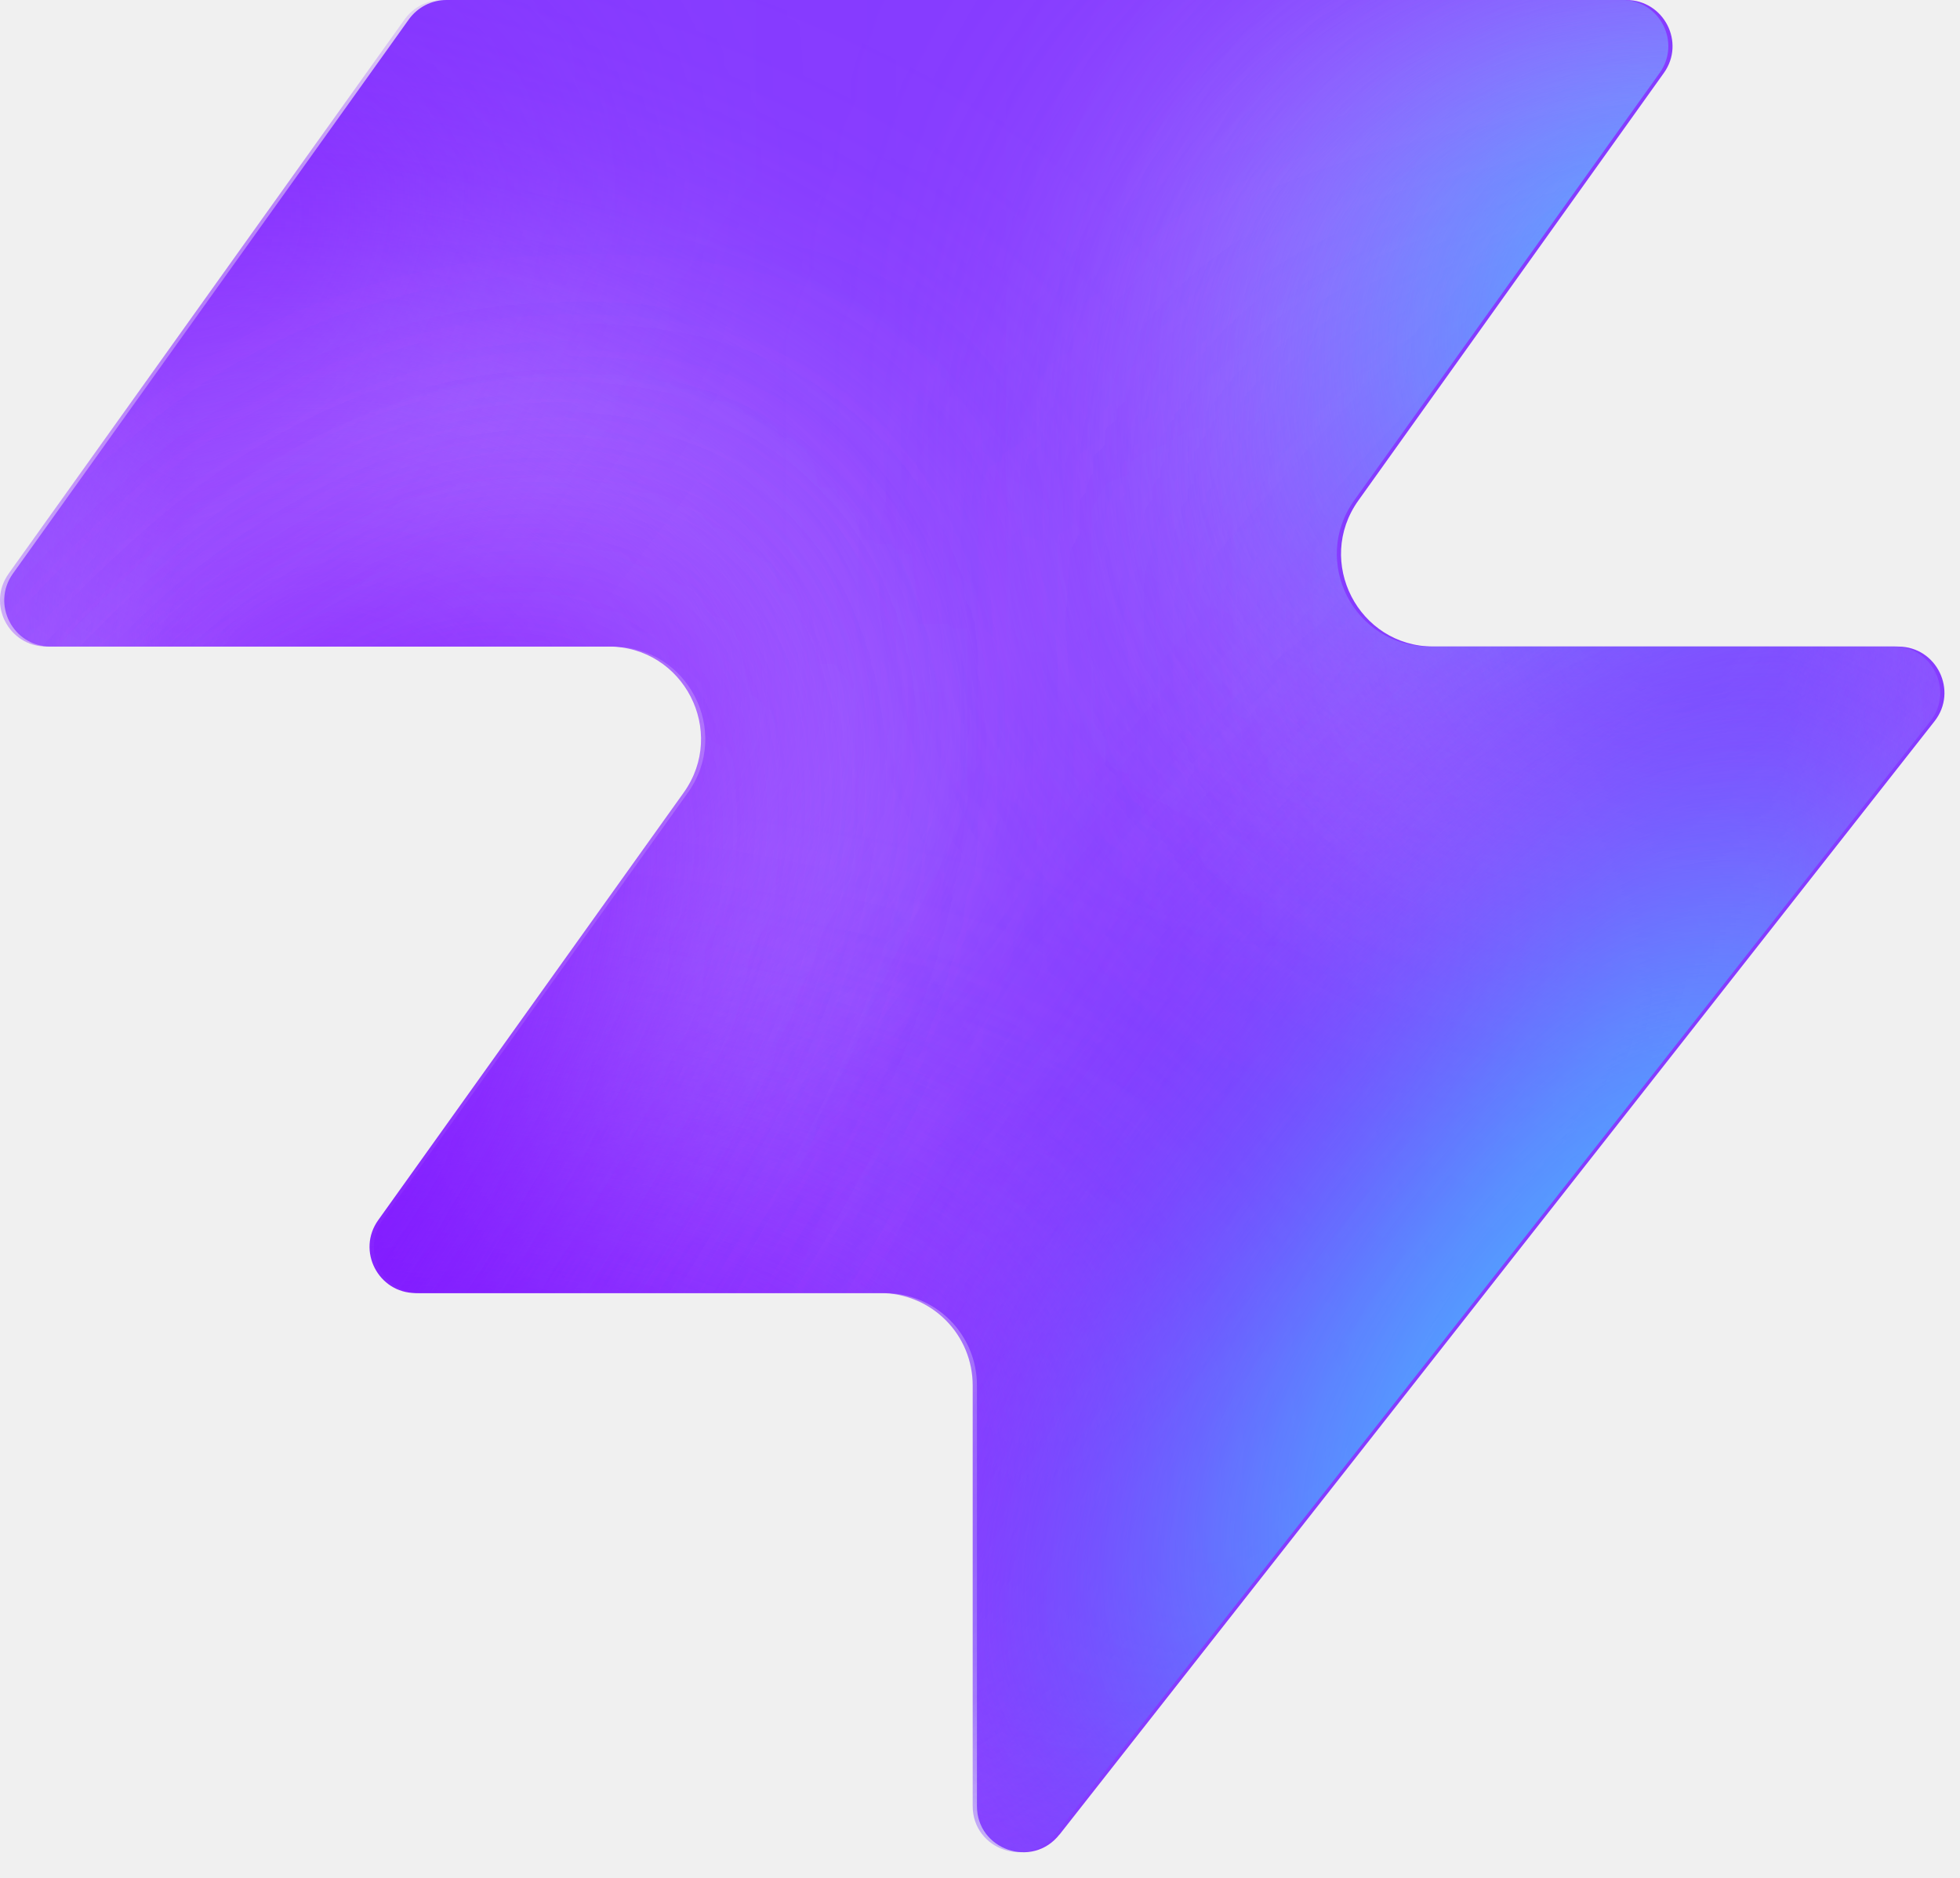
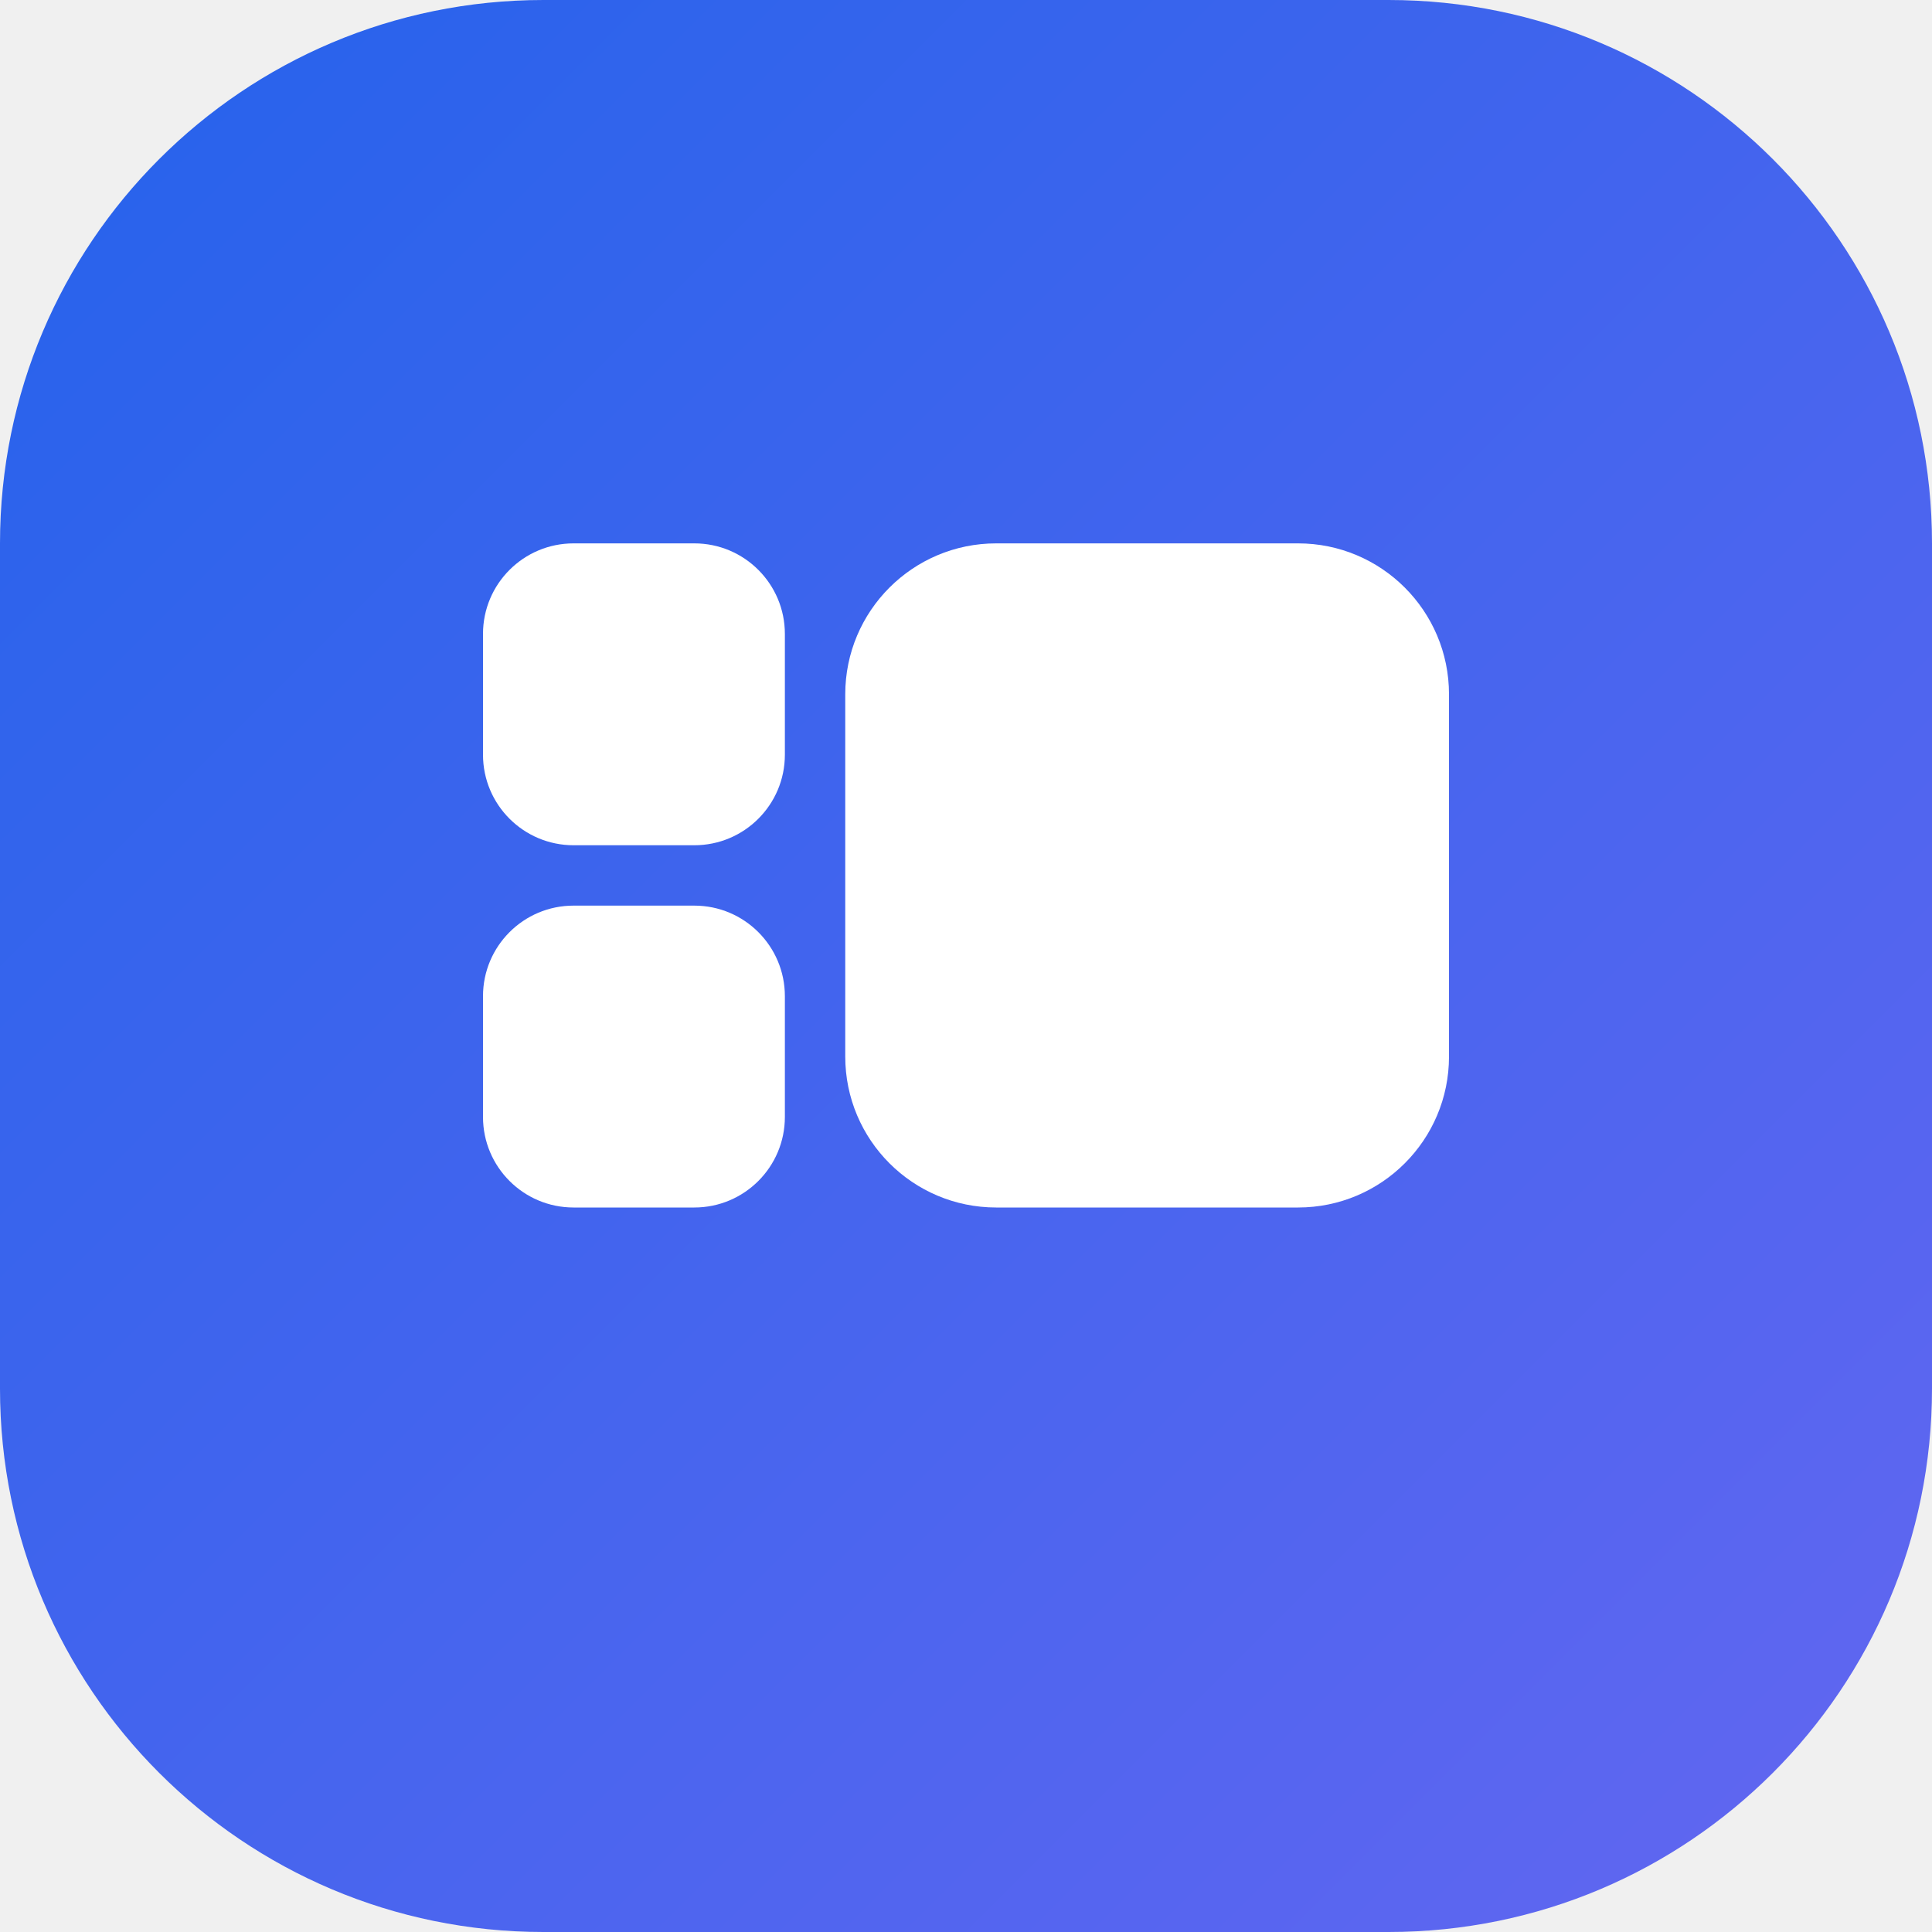
- <svg xmlns="http://www.w3.org/2000/svg" width="48" height="46" fill="none" viewBox="0 0 48 46">
-   <path fill="#863bff" d="M25.946 44.938c-.664.845-2.021.375-2.021-.698V33.937a2.26 2.26 0 0 0-2.262-2.262H10.287c-.92 0-1.456-1.04-.92-1.788l7.48-10.471c1.07-1.497 0-3.578-1.842-3.578H1.237c-.92 0-1.456-1.04-.92-1.788L10.013.474c.214-.297.556-.474.92-.474h28.894c.92 0 1.456 1.04.92 1.788l-7.48 10.471c-1.07 1.498 0 3.579 1.842 3.579h11.377c.943 0 1.473 1.088.89 1.83L25.947 44.94z" style="fill:#863bff;fill:color(display-p3 .525 .23 1);fill-opacity:1" />
-   <mask id="a" width="48" height="46" x="0" y="0" maskUnits="userSpaceOnUse" style="mask-type:alpha">
-     <path fill="#000" d="M25.842 44.938c-.664.844-2.021.375-2.021-.698V33.937a2.26 2.26 0 0 0-2.262-2.262H10.183c-.92 0-1.456-1.04-.92-1.788l7.48-10.471c1.07-1.498 0-3.579-1.842-3.579H1.133c-.92 0-1.456-1.04-.92-1.787L9.91.473c.214-.297.556-.474.92-.474h28.894c.92 0 1.456 1.04.92 1.788l-7.48 10.471c-1.07 1.498 0 3.578 1.842 3.578h11.377c.943 0 1.473 1.088.89 1.832L25.843 44.94z" style="fill:#000;fill-opacity:1" />
-   </mask>
-   <g mask="url(#a)">
-     <g filter="url(#b)">
-       <ellipse cx="5.508" cy="14.704" fill="#ede6ff" rx="5.508" ry="14.704" style="fill:#ede6ff;fill:color(display-p3 .927 .903 1);fill-opacity:1" transform="matrix(.00324 1 1 -.00324 -4.47 31.516)" />
-     </g>
-     <g filter="url(#c)">
-       <ellipse cx="10.399" cy="29.851" fill="#ede6ff" rx="10.399" ry="29.851" style="fill:#ede6ff;fill:color(display-p3 .927 .903 1);fill-opacity:1" transform="matrix(.00324 1 1 -.00324 -39.328 7.883)" />
-     </g>
-     <g filter="url(#d)">
-       <ellipse cx="5.508" cy="30.487" fill="#7e14ff" rx="5.508" ry="30.487" style="fill:#7e14ff;fill:color(display-p3 .492 .077 1);fill-opacity:1" transform="rotate(89.814 -25.913 -14.639)scale(1 -1)" />
-     </g>
-     <g filter="url(#e)">
-       <ellipse cx="5.508" cy="30.599" fill="#7e14ff" rx="5.508" ry="30.599" style="fill:#7e14ff;fill:color(display-p3 .492 .077 1);fill-opacity:1" transform="rotate(89.814 -32.644 -3.334)scale(1 -1)" />
-     </g>
-     <g filter="url(#f)">
-       <ellipse cx="5.508" cy="30.599" fill="#7e14ff" rx="5.508" ry="30.599" style="fill:#7e14ff;fill:color(display-p3 .492 .077 1);fill-opacity:1" transform="matrix(.00324 1 1 -.00324 -34.34 30.47)" />
-     </g>
-     <g filter="url(#g)">
-       <ellipse cx="14.072" cy="22.078" fill="#ede6ff" rx="14.072" ry="22.078" style="fill:#ede6ff;fill:color(display-p3 .927 .903 1);fill-opacity:1" transform="rotate(93.35 24.506 48.493)scale(-1 1)" />
-     </g>
-     <g filter="url(#h)">
-       <ellipse cx="3.47" cy="21.501" fill="#7e14ff" rx="3.47" ry="21.501" style="fill:#7e14ff;fill:color(display-p3 .492 .077 1);fill-opacity:1" transform="rotate(89.009 28.708 47.59)scale(-1 1)" />
-     </g>
-     <g filter="url(#i)">
-       <ellipse cx="3.47" cy="21.501" fill="#7e14ff" rx="3.47" ry="21.501" style="fill:#7e14ff;fill:color(display-p3 .492 .077 1);fill-opacity:1" transform="rotate(89.009 28.708 47.59)scale(-1 1)" />
-     </g>
-     <g filter="url(#j)">
-       <ellipse cx=".387" cy="8.972" fill="#7e14ff" rx="4.407" ry="29.108" style="fill:#7e14ff;fill:color(display-p3 .492 .077 1);fill-opacity:1" transform="rotate(39.51 .387 8.972)" />
-     </g>
-     <g filter="url(#k)">
-       <ellipse cx="47.523" cy="-6.092" fill="#7e14ff" rx="4.407" ry="29.108" style="fill:#7e14ff;fill:color(display-p3 .492 .077 1);fill-opacity:1" transform="rotate(37.892 47.523 -6.092)" />
-     </g>
-     <g filter="url(#l)">
-       <ellipse cx="41.412" cy="6.333" fill="#47bfff" rx="5.971" ry="9.665" style="fill:#47bfff;fill:color(display-p3 .28 .748 1);fill-opacity:1" transform="rotate(37.892 41.412 6.333)" />
-     </g>
-     <g filter="url(#m)">
-       <ellipse cx="-1.879" cy="38.332" fill="#7e14ff" rx="4.407" ry="29.108" style="fill:#7e14ff;fill:color(display-p3 .492 .077 1);fill-opacity:1" transform="rotate(37.892 -1.88 38.332)" />
-     </g>
-     <g filter="url(#n)">
-       <ellipse cx="-1.879" cy="38.332" fill="#7e14ff" rx="4.407" ry="29.108" style="fill:#7e14ff;fill:color(display-p3 .492 .077 1);fill-opacity:1" transform="rotate(37.892 -1.88 38.332)" />
-     </g>
-     <g filter="url(#o)">
-       <ellipse cx="35.651" cy="29.907" fill="#7e14ff" rx="4.407" ry="29.108" style="fill:#7e14ff;fill:color(display-p3 .492 .077 1);fill-opacity:1" transform="rotate(37.892 35.651 29.907)" />
-     </g>
-     <g filter="url(#p)">
-       <ellipse cx="38.418" cy="32.4" fill="#47bfff" rx="5.971" ry="15.297" style="fill:#47bfff;fill:color(display-p3 .28 .748 1);fill-opacity:1" transform="rotate(37.892 38.418 32.4)" />
-     </g>
-   </g>
+ <svg xmlns="http://www.w3.org/2000/svg" width="64" height="64" viewBox="0 0 64 64" fill="none">
+   <rect width="64" height="64" rx="18" fill="url(#bg)" />
+   <rect x="16" y="18" width="10" height="10" rx="3" fill="white" />
+   <rect x="16" y="30" width="10" height="10" rx="3" fill="white" />
+   <rect x="28" y="18" width="20" height="22" rx="5" fill="white" />
  <defs>
-     <filter id="b" width="60.045" height="41.654" x="-19.77" y="16.149" color-interpolation-filters="sRGB" filterUnits="userSpaceOnUse">
-       <feFlood flood-opacity="0" result="BackgroundImageFix" />
-       <feBlend in="SourceGraphic" in2="BackgroundImageFix" result="shape" />
-       <feGaussianBlur result="effect1_foregroundBlur_2002_17158" stdDeviation="7.659" />
-     </filter>
-     <filter id="c" width="90.34" height="51.437" x="-54.613" y="-7.533" color-interpolation-filters="sRGB" filterUnits="userSpaceOnUse">
-       <feFlood flood-opacity="0" result="BackgroundImageFix" />
-       <feBlend in="SourceGraphic" in2="BackgroundImageFix" result="shape" />
-       <feGaussianBlur result="effect1_foregroundBlur_2002_17158" stdDeviation="7.659" />
-     </filter>
-     <filter id="d" width="79.355" height="29.4" x="-49.64" y="2.03" color-interpolation-filters="sRGB" filterUnits="userSpaceOnUse">
-       <feFlood flood-opacity="0" result="BackgroundImageFix" />
-       <feBlend in="SourceGraphic" in2="BackgroundImageFix" result="shape" />
-       <feGaussianBlur result="effect1_foregroundBlur_2002_17158" stdDeviation="4.596" />
-     </filter>
-     <filter id="e" width="79.579" height="29.4" x="-45.045" y="20.029" color-interpolation-filters="sRGB" filterUnits="userSpaceOnUse">
-       <feFlood flood-opacity="0" result="BackgroundImageFix" />
-       <feBlend in="SourceGraphic" in2="BackgroundImageFix" result="shape" />
-       <feGaussianBlur result="effect1_foregroundBlur_2002_17158" stdDeviation="4.596" />
-     </filter>
-     <filter id="f" width="79.579" height="29.4" x="-43.513" y="21.178" color-interpolation-filters="sRGB" filterUnits="userSpaceOnUse">
-       <feFlood flood-opacity="0" result="BackgroundImageFix" />
-       <feBlend in="SourceGraphic" in2="BackgroundImageFix" result="shape" />
-       <feGaussianBlur result="effect1_foregroundBlur_2002_17158" stdDeviation="4.596" />
-     </filter>
-     <filter id="g" width="74.749" height="58.852" x="15.756" y="-17.901" color-interpolation-filters="sRGB" filterUnits="userSpaceOnUse">
-       <feFlood flood-opacity="0" result="BackgroundImageFix" />
-       <feBlend in="SourceGraphic" in2="BackgroundImageFix" result="shape" />
-       <feGaussianBlur result="effect1_foregroundBlur_2002_17158" stdDeviation="7.659" />
-     </filter>
-     <filter id="h" width="61.377" height="25.362" x="23.548" y="2.284" color-interpolation-filters="sRGB" filterUnits="userSpaceOnUse">
-       <feFlood flood-opacity="0" result="BackgroundImageFix" />
-       <feBlend in="SourceGraphic" in2="BackgroundImageFix" result="shape" />
-       <feGaussianBlur result="effect1_foregroundBlur_2002_17158" stdDeviation="4.596" />
-     </filter>
-     <filter id="i" width="61.377" height="25.362" x="23.548" y="2.284" color-interpolation-filters="sRGB" filterUnits="userSpaceOnUse">
-       <feFlood flood-opacity="0" result="BackgroundImageFix" />
-       <feBlend in="SourceGraphic" in2="BackgroundImageFix" result="shape" />
-       <feGaussianBlur result="effect1_foregroundBlur_2002_17158" stdDeviation="4.596" />
-     </filter>
-     <filter id="j" width="56.045" height="63.649" x="-27.636" y="-22.853" color-interpolation-filters="sRGB" filterUnits="userSpaceOnUse">
-       <feFlood flood-opacity="0" result="BackgroundImageFix" />
-       <feBlend in="SourceGraphic" in2="BackgroundImageFix" result="shape" />
-       <feGaussianBlur result="effect1_foregroundBlur_2002_17158" stdDeviation="4.596" />
-     </filter>
-     <filter id="k" width="54.814" height="64.646" x="20.116" y="-38.415" color-interpolation-filters="sRGB" filterUnits="userSpaceOnUse">
-       <feFlood flood-opacity="0" result="BackgroundImageFix" />
-       <feBlend in="SourceGraphic" in2="BackgroundImageFix" result="shape" />
-       <feGaussianBlur result="effect1_foregroundBlur_2002_17158" stdDeviation="4.596" />
-     </filter>
-     <filter id="l" width="33.541" height="35.313" x="24.641" y="-11.323" color-interpolation-filters="sRGB" filterUnits="userSpaceOnUse">
-       <feFlood flood-opacity="0" result="BackgroundImageFix" />
-       <feBlend in="SourceGraphic" in2="BackgroundImageFix" result="shape" />
-       <feGaussianBlur result="effect1_foregroundBlur_2002_17158" stdDeviation="4.596" />
-     </filter>
-     <filter id="m" width="54.814" height="64.646" x="-29.286" y="6.009" color-interpolation-filters="sRGB" filterUnits="userSpaceOnUse">
-       <feFlood flood-opacity="0" result="BackgroundImageFix" />
-       <feBlend in="SourceGraphic" in2="BackgroundImageFix" result="shape" />
-       <feGaussianBlur result="effect1_foregroundBlur_2002_17158" stdDeviation="4.596" />
-     </filter>
-     <filter id="n" width="54.814" height="64.646" x="-29.286" y="6.009" color-interpolation-filters="sRGB" filterUnits="userSpaceOnUse">
-       <feFlood flood-opacity="0" result="BackgroundImageFix" />
-       <feBlend in="SourceGraphic" in2="BackgroundImageFix" result="shape" />
-       <feGaussianBlur result="effect1_foregroundBlur_2002_17158" stdDeviation="4.596" />
-     </filter>
-     <filter id="o" width="54.814" height="64.646" x="8.244" y="-2.416" color-interpolation-filters="sRGB" filterUnits="userSpaceOnUse">
-       <feFlood flood-opacity="0" result="BackgroundImageFix" />
-       <feBlend in="SourceGraphic" in2="BackgroundImageFix" result="shape" />
-       <feGaussianBlur result="effect1_foregroundBlur_2002_17158" stdDeviation="4.596" />
-     </filter>
-     <filter id="p" width="39.409" height="43.623" x="18.713" y="10.588" color-interpolation-filters="sRGB" filterUnits="userSpaceOnUse">
-       <feFlood flood-opacity="0" result="BackgroundImageFix" />
-       <feBlend in="SourceGraphic" in2="BackgroundImageFix" result="shape" />
-       <feGaussianBlur result="effect1_foregroundBlur_2002_17158" stdDeviation="4.596" />
-     </filter>
+     <linearGradient id="bg" x1="0" y1="0" x2="64" y2="64" gradientUnits="userSpaceOnUse">
+       <stop stop-color="#2563EB" />
+       <stop offset="1" stop-color="#6366F1" />
+     </linearGradient>
  </defs>
</svg>
